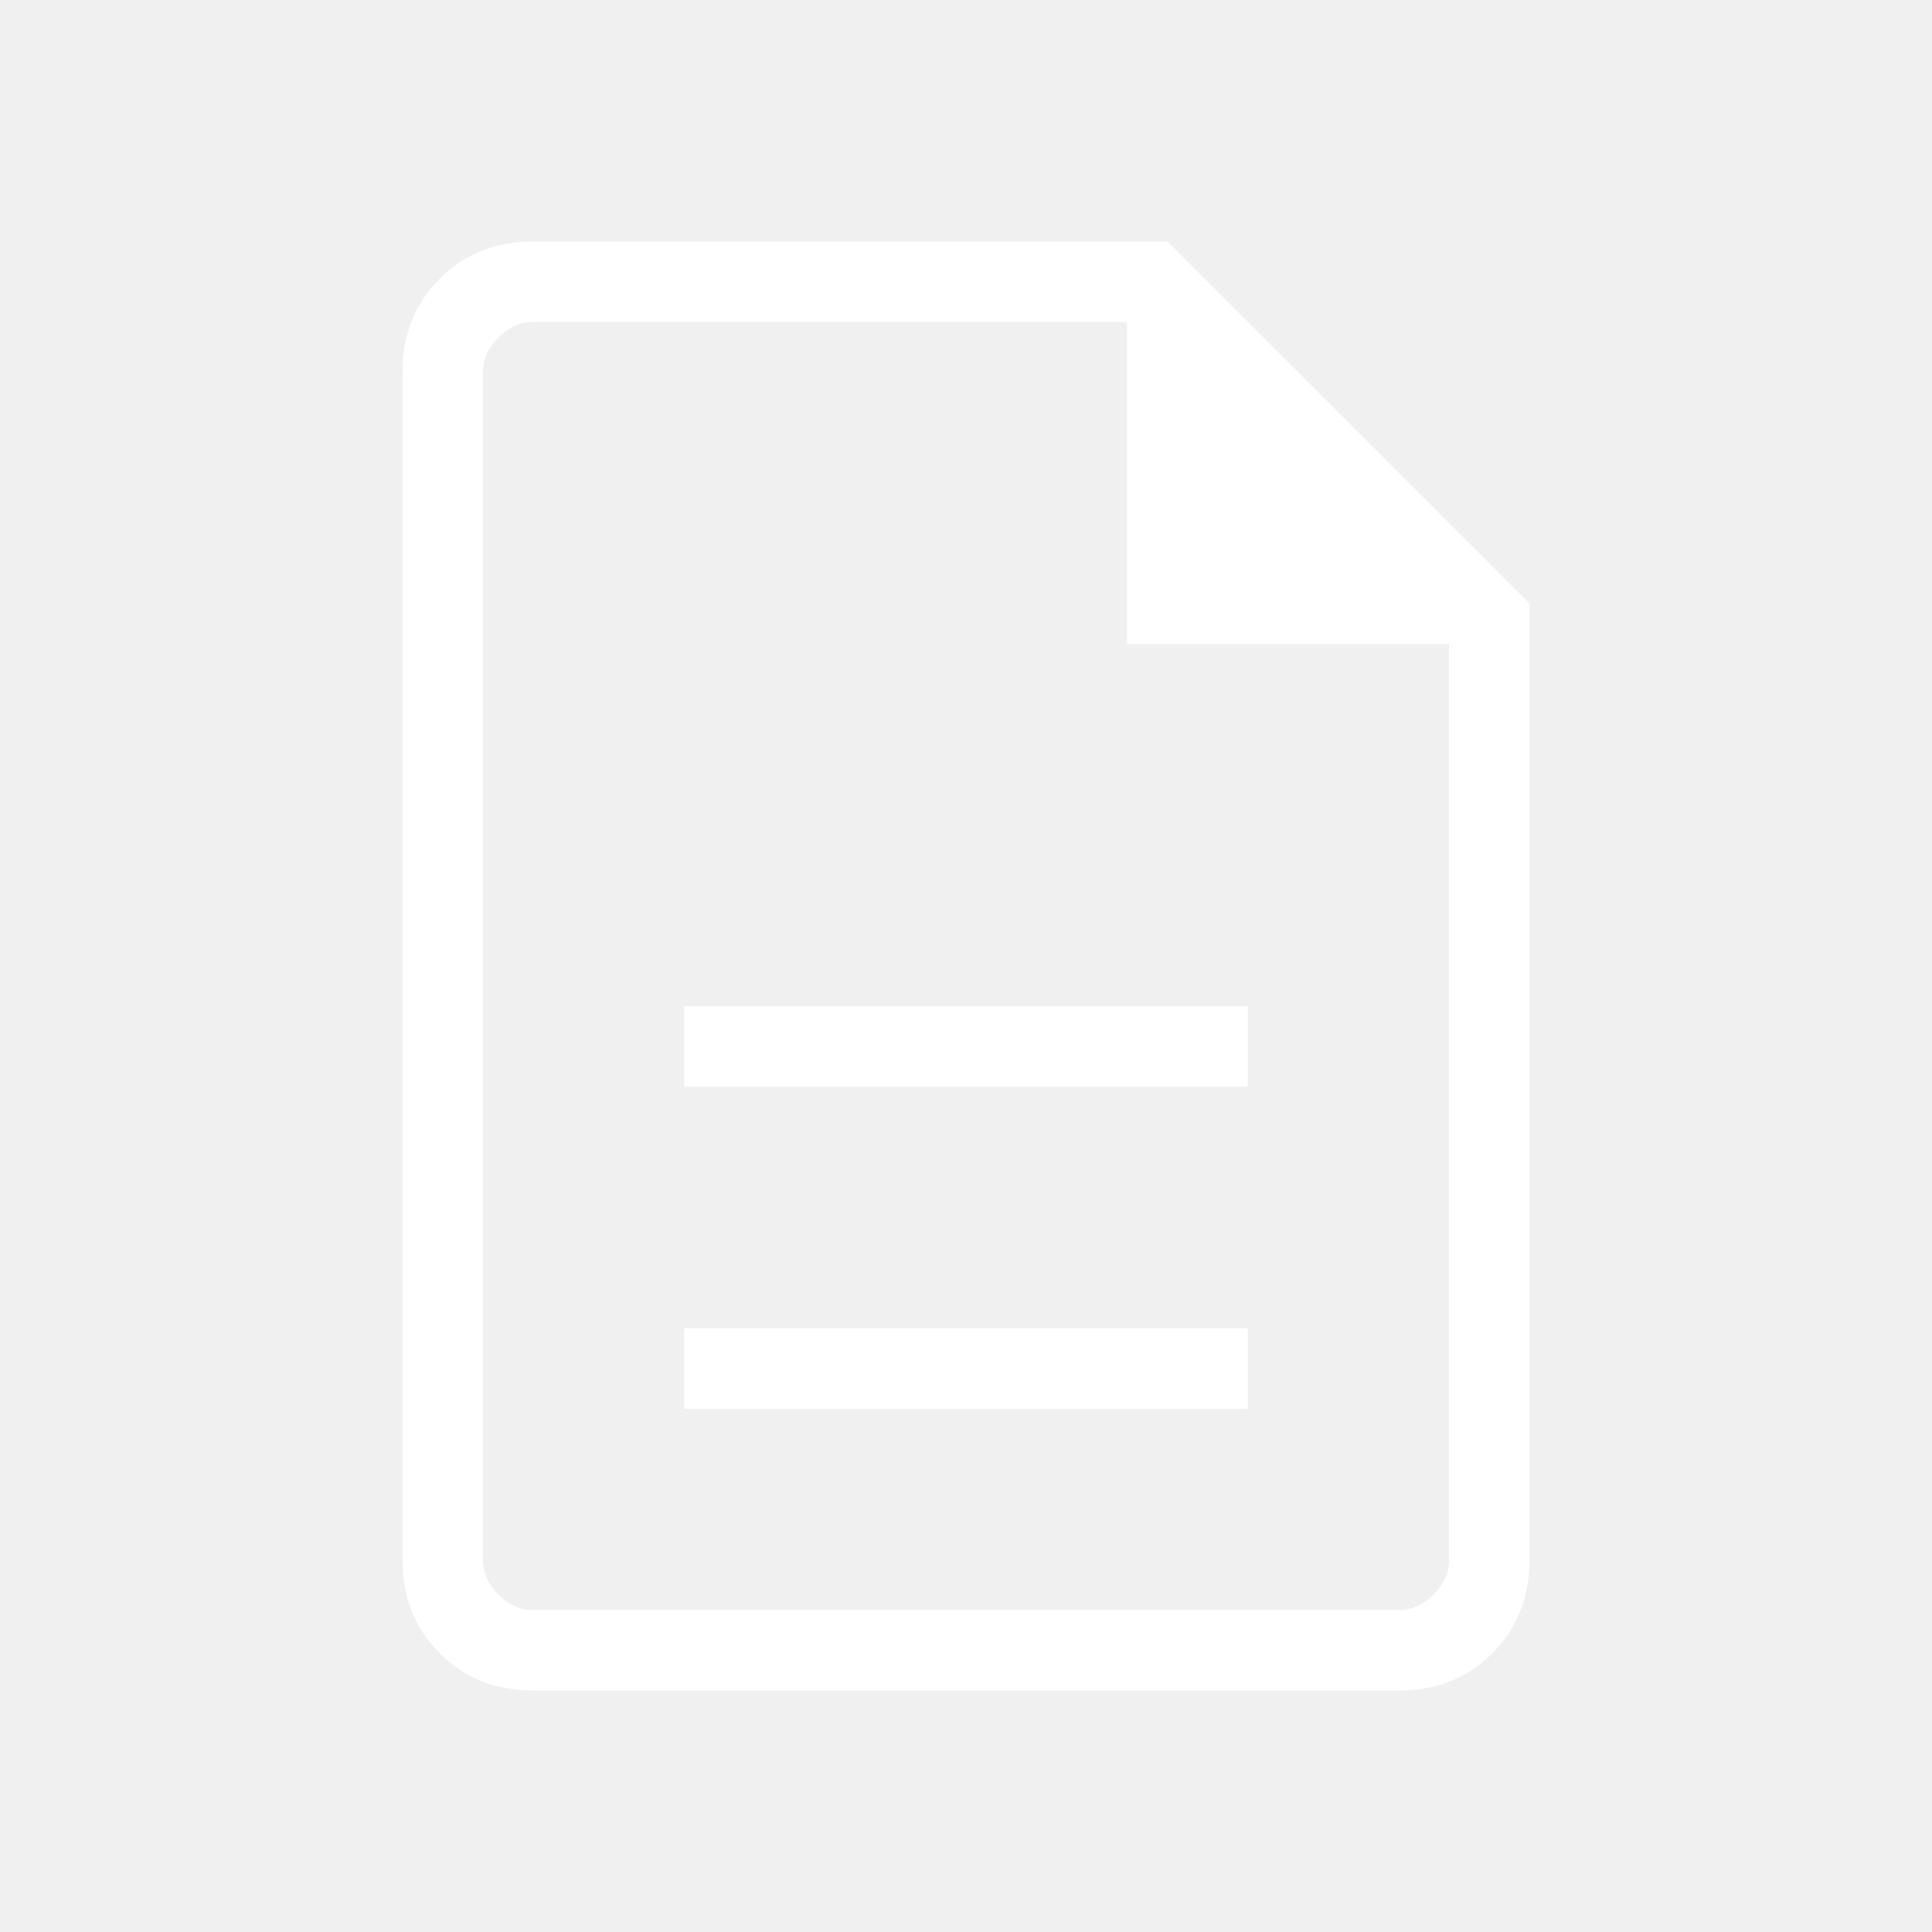
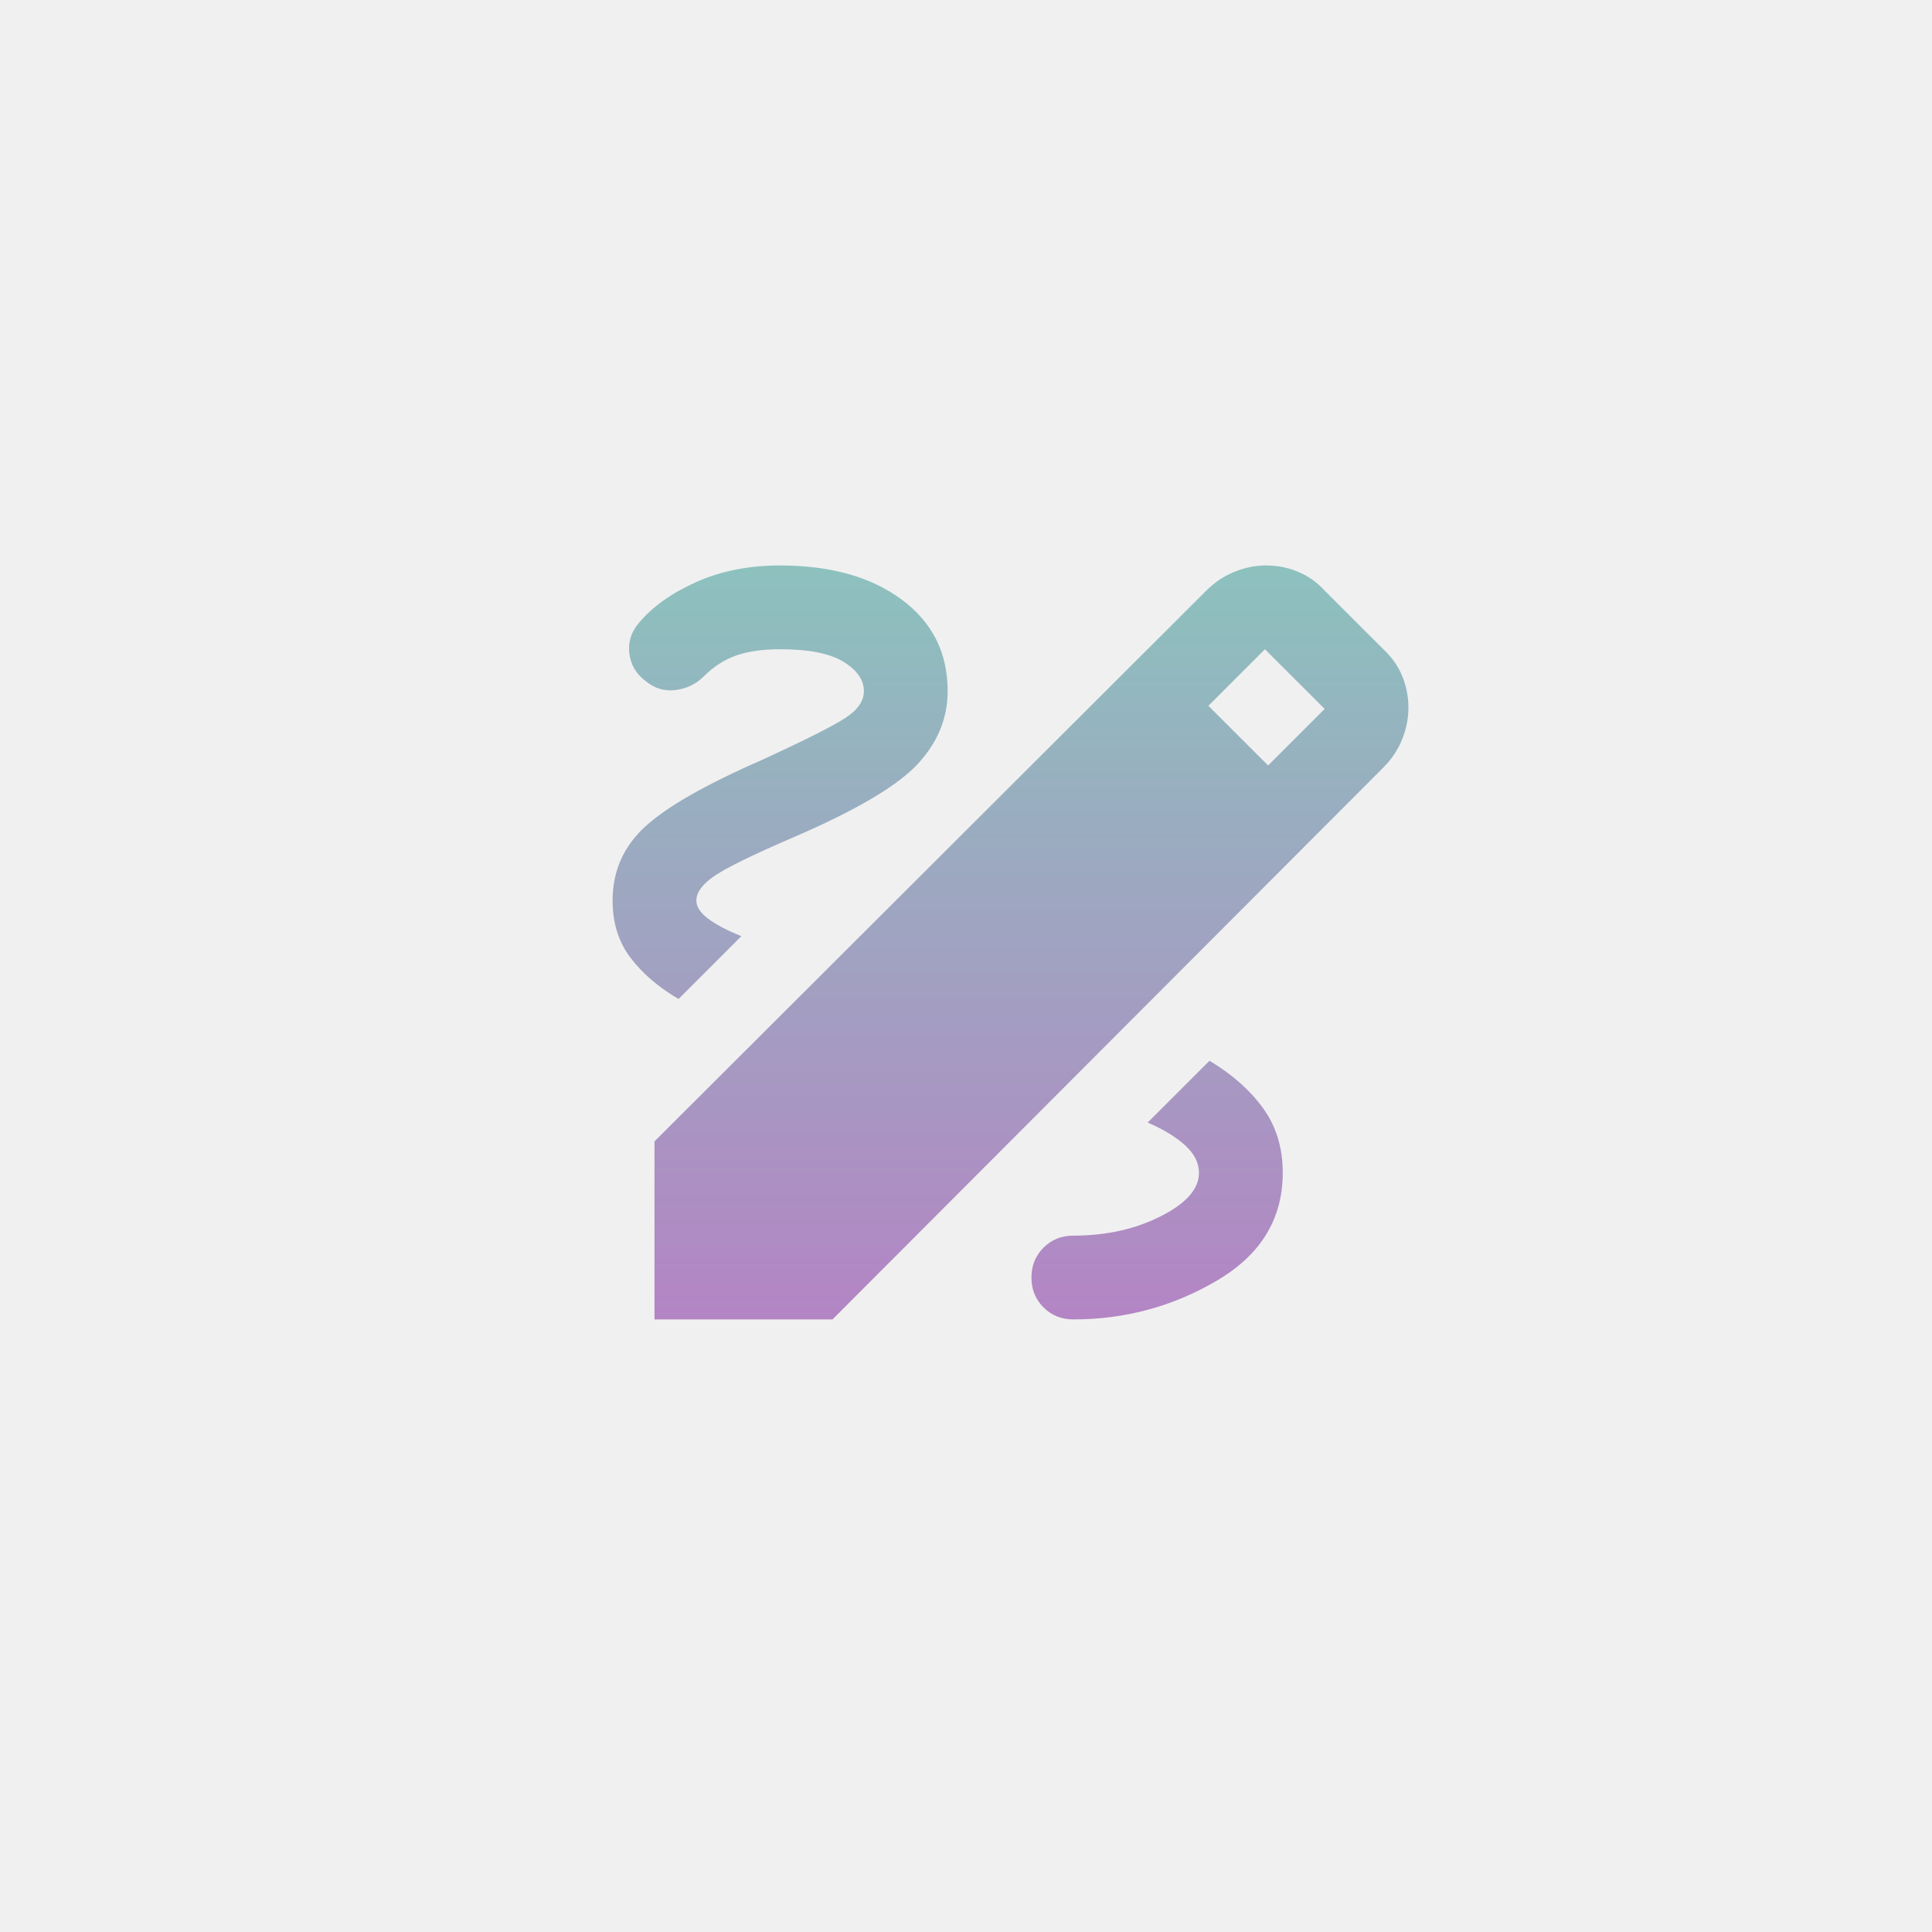
- <svg xmlns="http://www.w3.org/2000/svg" width="24" height="24" viewBox="0 0 24 24" fill="none">
-   <g id="description_FILL0_wght200_GRAD0_opsz24 1">
-     <path id="Vector" d="M8.5 17.5H15.5V16.5H8.5V17.5ZM8.5 13.5H15.5V12.5H8.5V13.5ZM6.615 21C6.155 21 5.771 20.846 5.463 20.538C5.154 20.229 5 19.845 5 19.385V4.615C5 4.155 5.154 3.771 5.463 3.462C5.771 3.154 6.155 3 6.615 3H14.5L19 7.5V19.385C19 19.845 18.846 20.229 18.538 20.538C18.229 20.846 17.845 21 17.385 21H6.615ZM14 8V4H6.615C6.462 4 6.321 4.064 6.192 4.192C6.064 4.321 6 4.462 6 4.615V19.385C6 19.538 6.064 19.68 6.192 19.808C6.321 19.936 6.462 20 6.615 20H17.385C17.538 20 17.68 19.936 17.808 19.808C17.936 19.68 18 19.538 18 19.385V8H14Z" fill="white" />
+ <svg xmlns="http://www.w3.org/2000/svg" width="41" height="41" viewBox="0 0 41 41" fill="none">
+   <g id="draw_FILL1_wght400_GRAD0_opsz24 1">
+     <path id="Vector" d="M13.889 28V24.222L25.6 12.533C25.778 12.356 25.978 12.222 26.2 12.133C26.422 12.044 26.644 12 26.867 12C27.104 12 27.33 12.044 27.544 12.133C27.759 12.222 27.948 12.356 28.111 12.533L29.356 13.778C29.533 13.941 29.667 14.13 29.756 14.344C29.844 14.559 29.889 14.785 29.889 15.022C29.889 15.244 29.844 15.467 29.756 15.689C29.667 15.911 29.533 16.111 29.356 16.289L17.667 28H13.889ZM26.911 16.244L28.111 15.044L26.844 13.778L25.644 14.978L26.911 16.244ZM22.778 28C23.874 28 24.889 27.726 25.822 27.178C26.756 26.63 27.222 25.867 27.222 24.889C27.222 24.356 27.081 23.896 26.8 23.511C26.518 23.126 26.141 22.793 25.667 22.511L24.356 23.822C24.696 23.97 24.963 24.133 25.156 24.311C25.348 24.489 25.444 24.681 25.444 24.889C25.444 25.23 25.174 25.537 24.633 25.811C24.093 26.085 23.474 26.222 22.778 26.222C22.526 26.222 22.315 26.307 22.144 26.478C21.974 26.648 21.889 26.859 21.889 27.111C21.889 27.363 21.974 27.574 22.144 27.744C22.315 27.915 22.526 28 22.778 28ZM14.4 21.2L15.733 19.867C15.437 19.748 15.204 19.626 15.033 19.5C14.863 19.374 14.778 19.244 14.778 19.111C14.778 18.933 14.911 18.756 15.178 18.578C15.444 18.4 16.007 18.126 16.867 17.756C18.17 17.193 19.037 16.681 19.467 16.222C19.896 15.763 20.111 15.244 20.111 14.667C20.111 13.852 19.785 13.204 19.133 12.722C18.482 12.241 17.622 12 16.556 12C15.889 12 15.293 12.118 14.767 12.356C14.241 12.593 13.837 12.882 13.556 13.222C13.393 13.415 13.326 13.63 13.356 13.867C13.385 14.104 13.496 14.296 13.689 14.444C13.882 14.607 14.096 14.674 14.333 14.644C14.57 14.615 14.77 14.518 14.933 14.356C15.141 14.148 15.37 14 15.622 13.911C15.874 13.822 16.185 13.778 16.556 13.778C17.163 13.778 17.611 13.867 17.9 14.044C18.189 14.222 18.333 14.43 18.333 14.667C18.333 14.874 18.204 15.063 17.944 15.233C17.685 15.404 17.089 15.704 16.156 16.133C14.97 16.652 14.148 17.122 13.689 17.544C13.23 17.967 13 18.489 13 19.111C13 19.585 13.126 19.989 13.378 20.322C13.63 20.656 13.97 20.948 14.4 21.2Z" fill="url(#paint0_linear_114_5062)" fill-opacity="0.6" />
  </g>
+   <defs>
+     <linearGradient id="paint0_linear_114_5062" x1="21.444" y1="12" x2="21.444" y2="28" gradientUnits="userSpaceOnUse">
+       <stop stop-color="#4AA29C" />
+       <stop offset="1" stop-color="#8B3DA7" />
+     </linearGradient>
+   </defs>
</svg>
